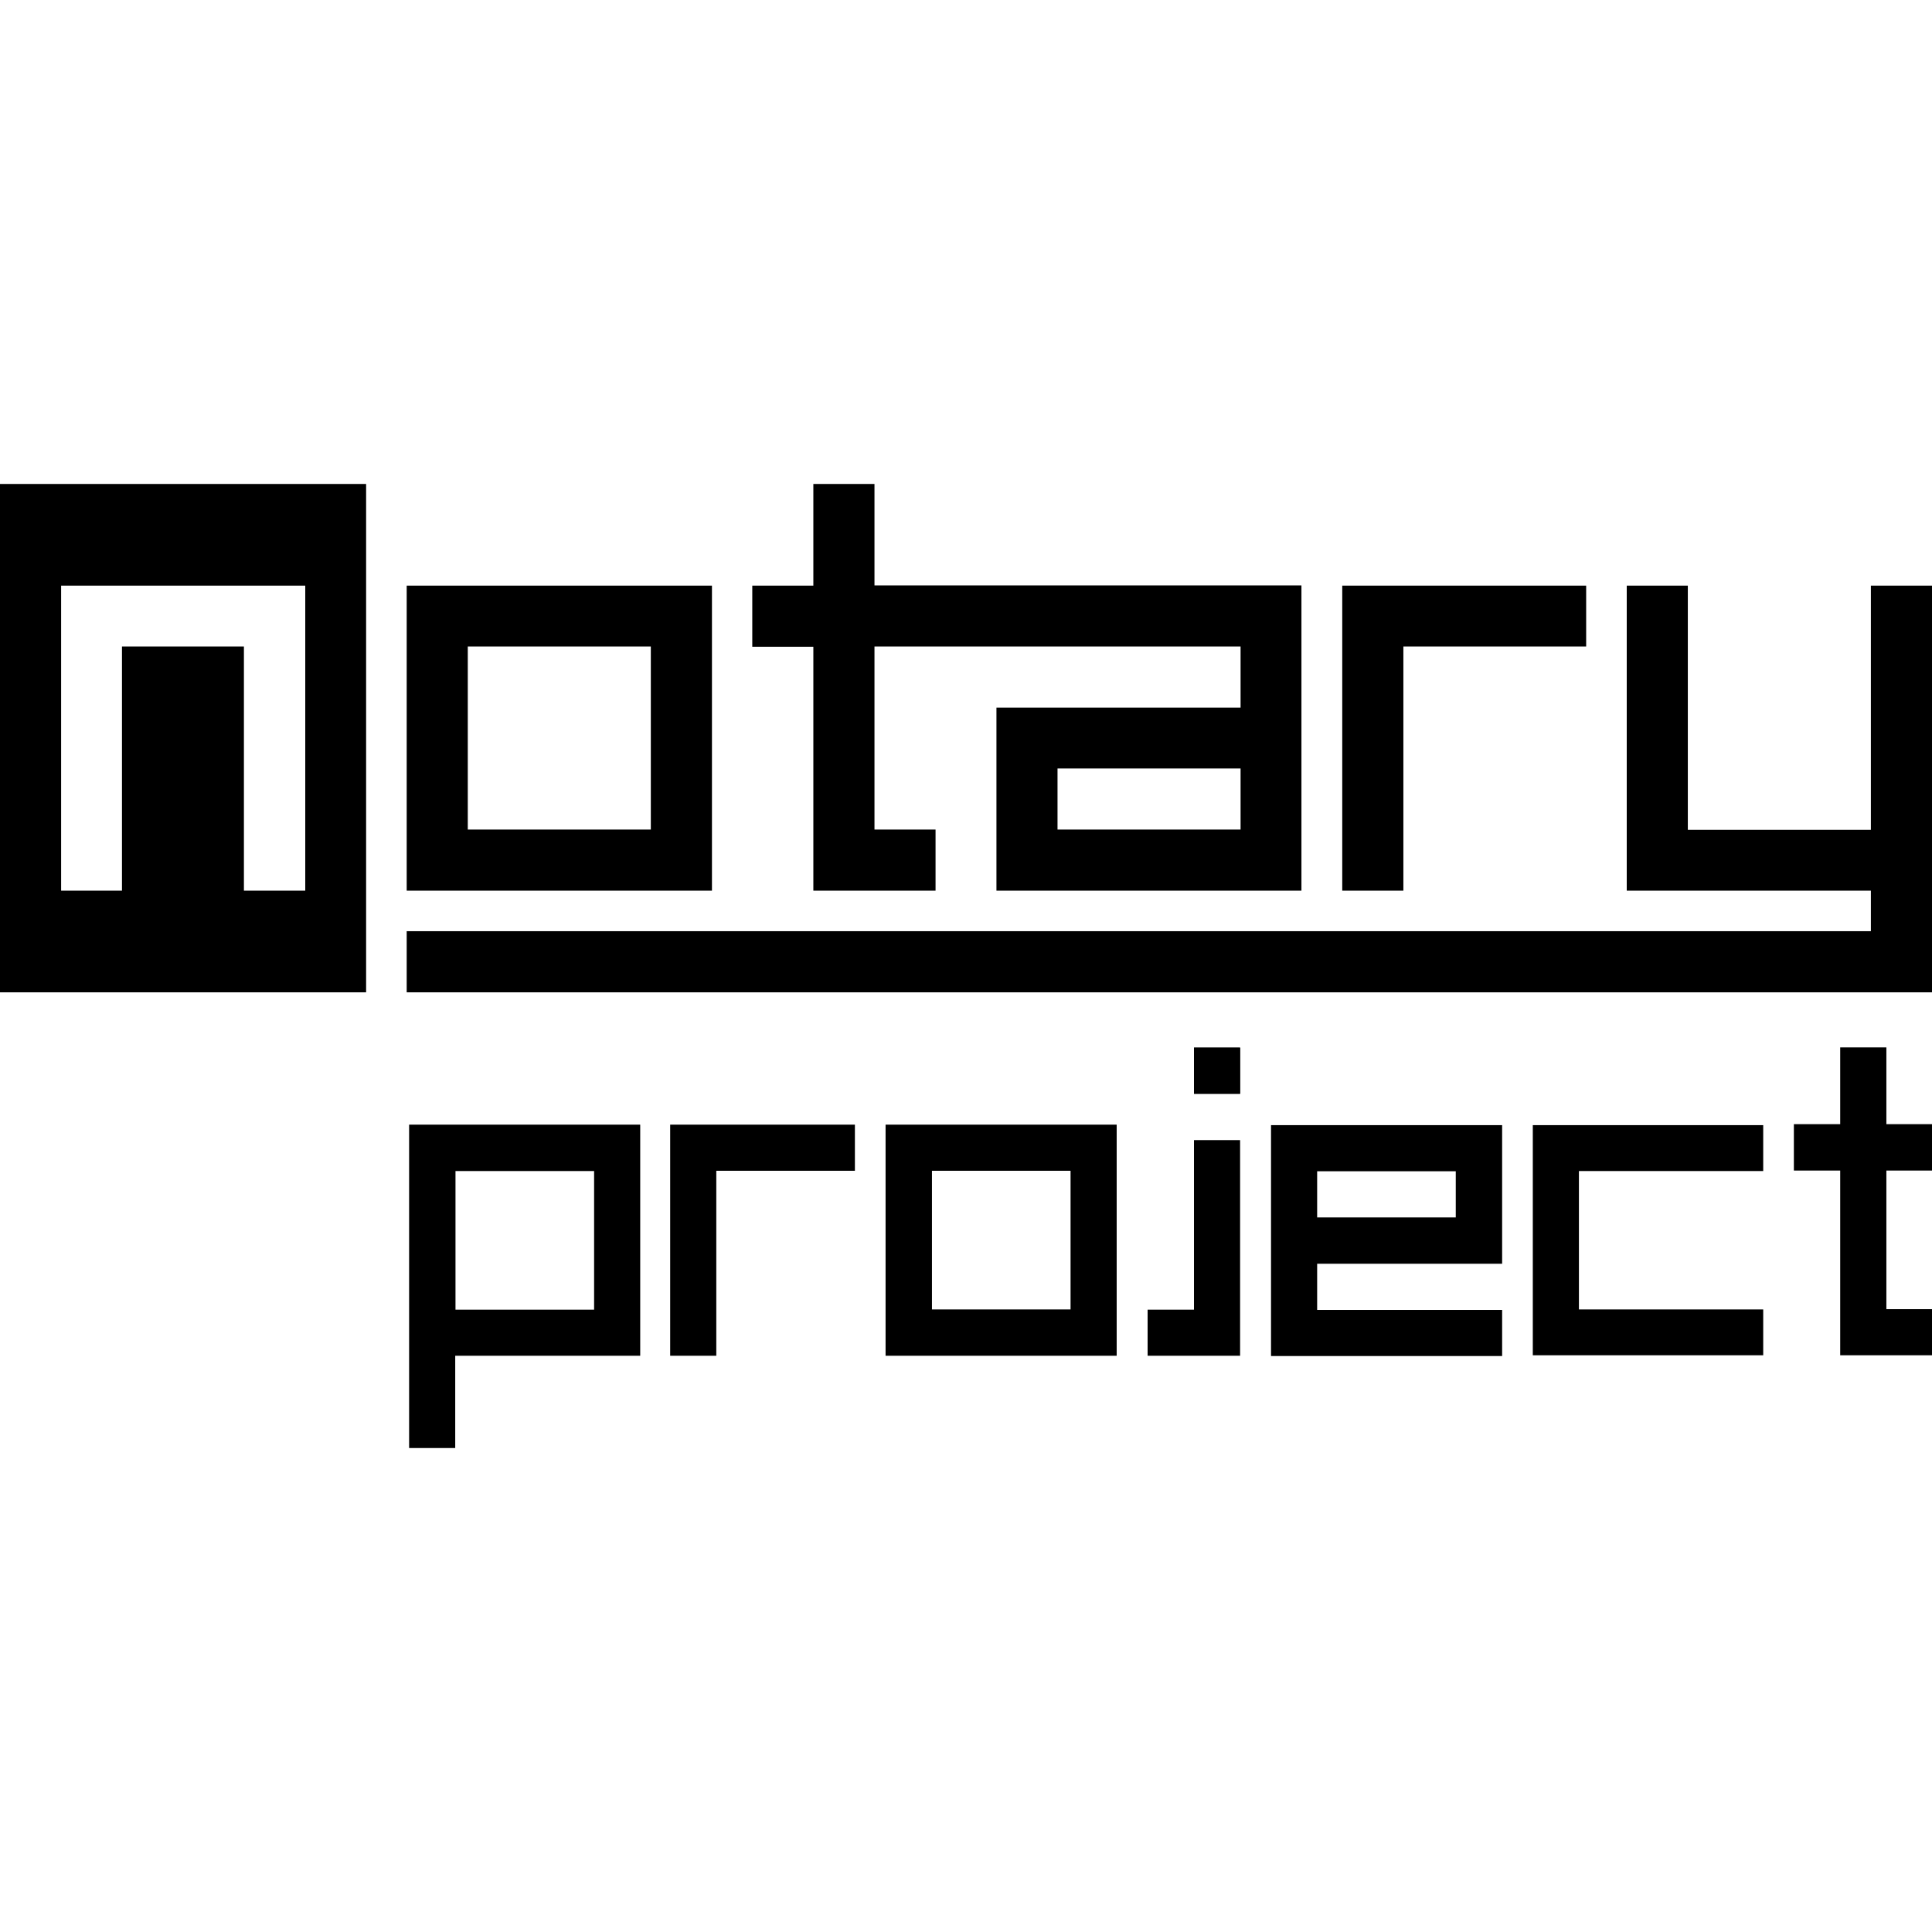
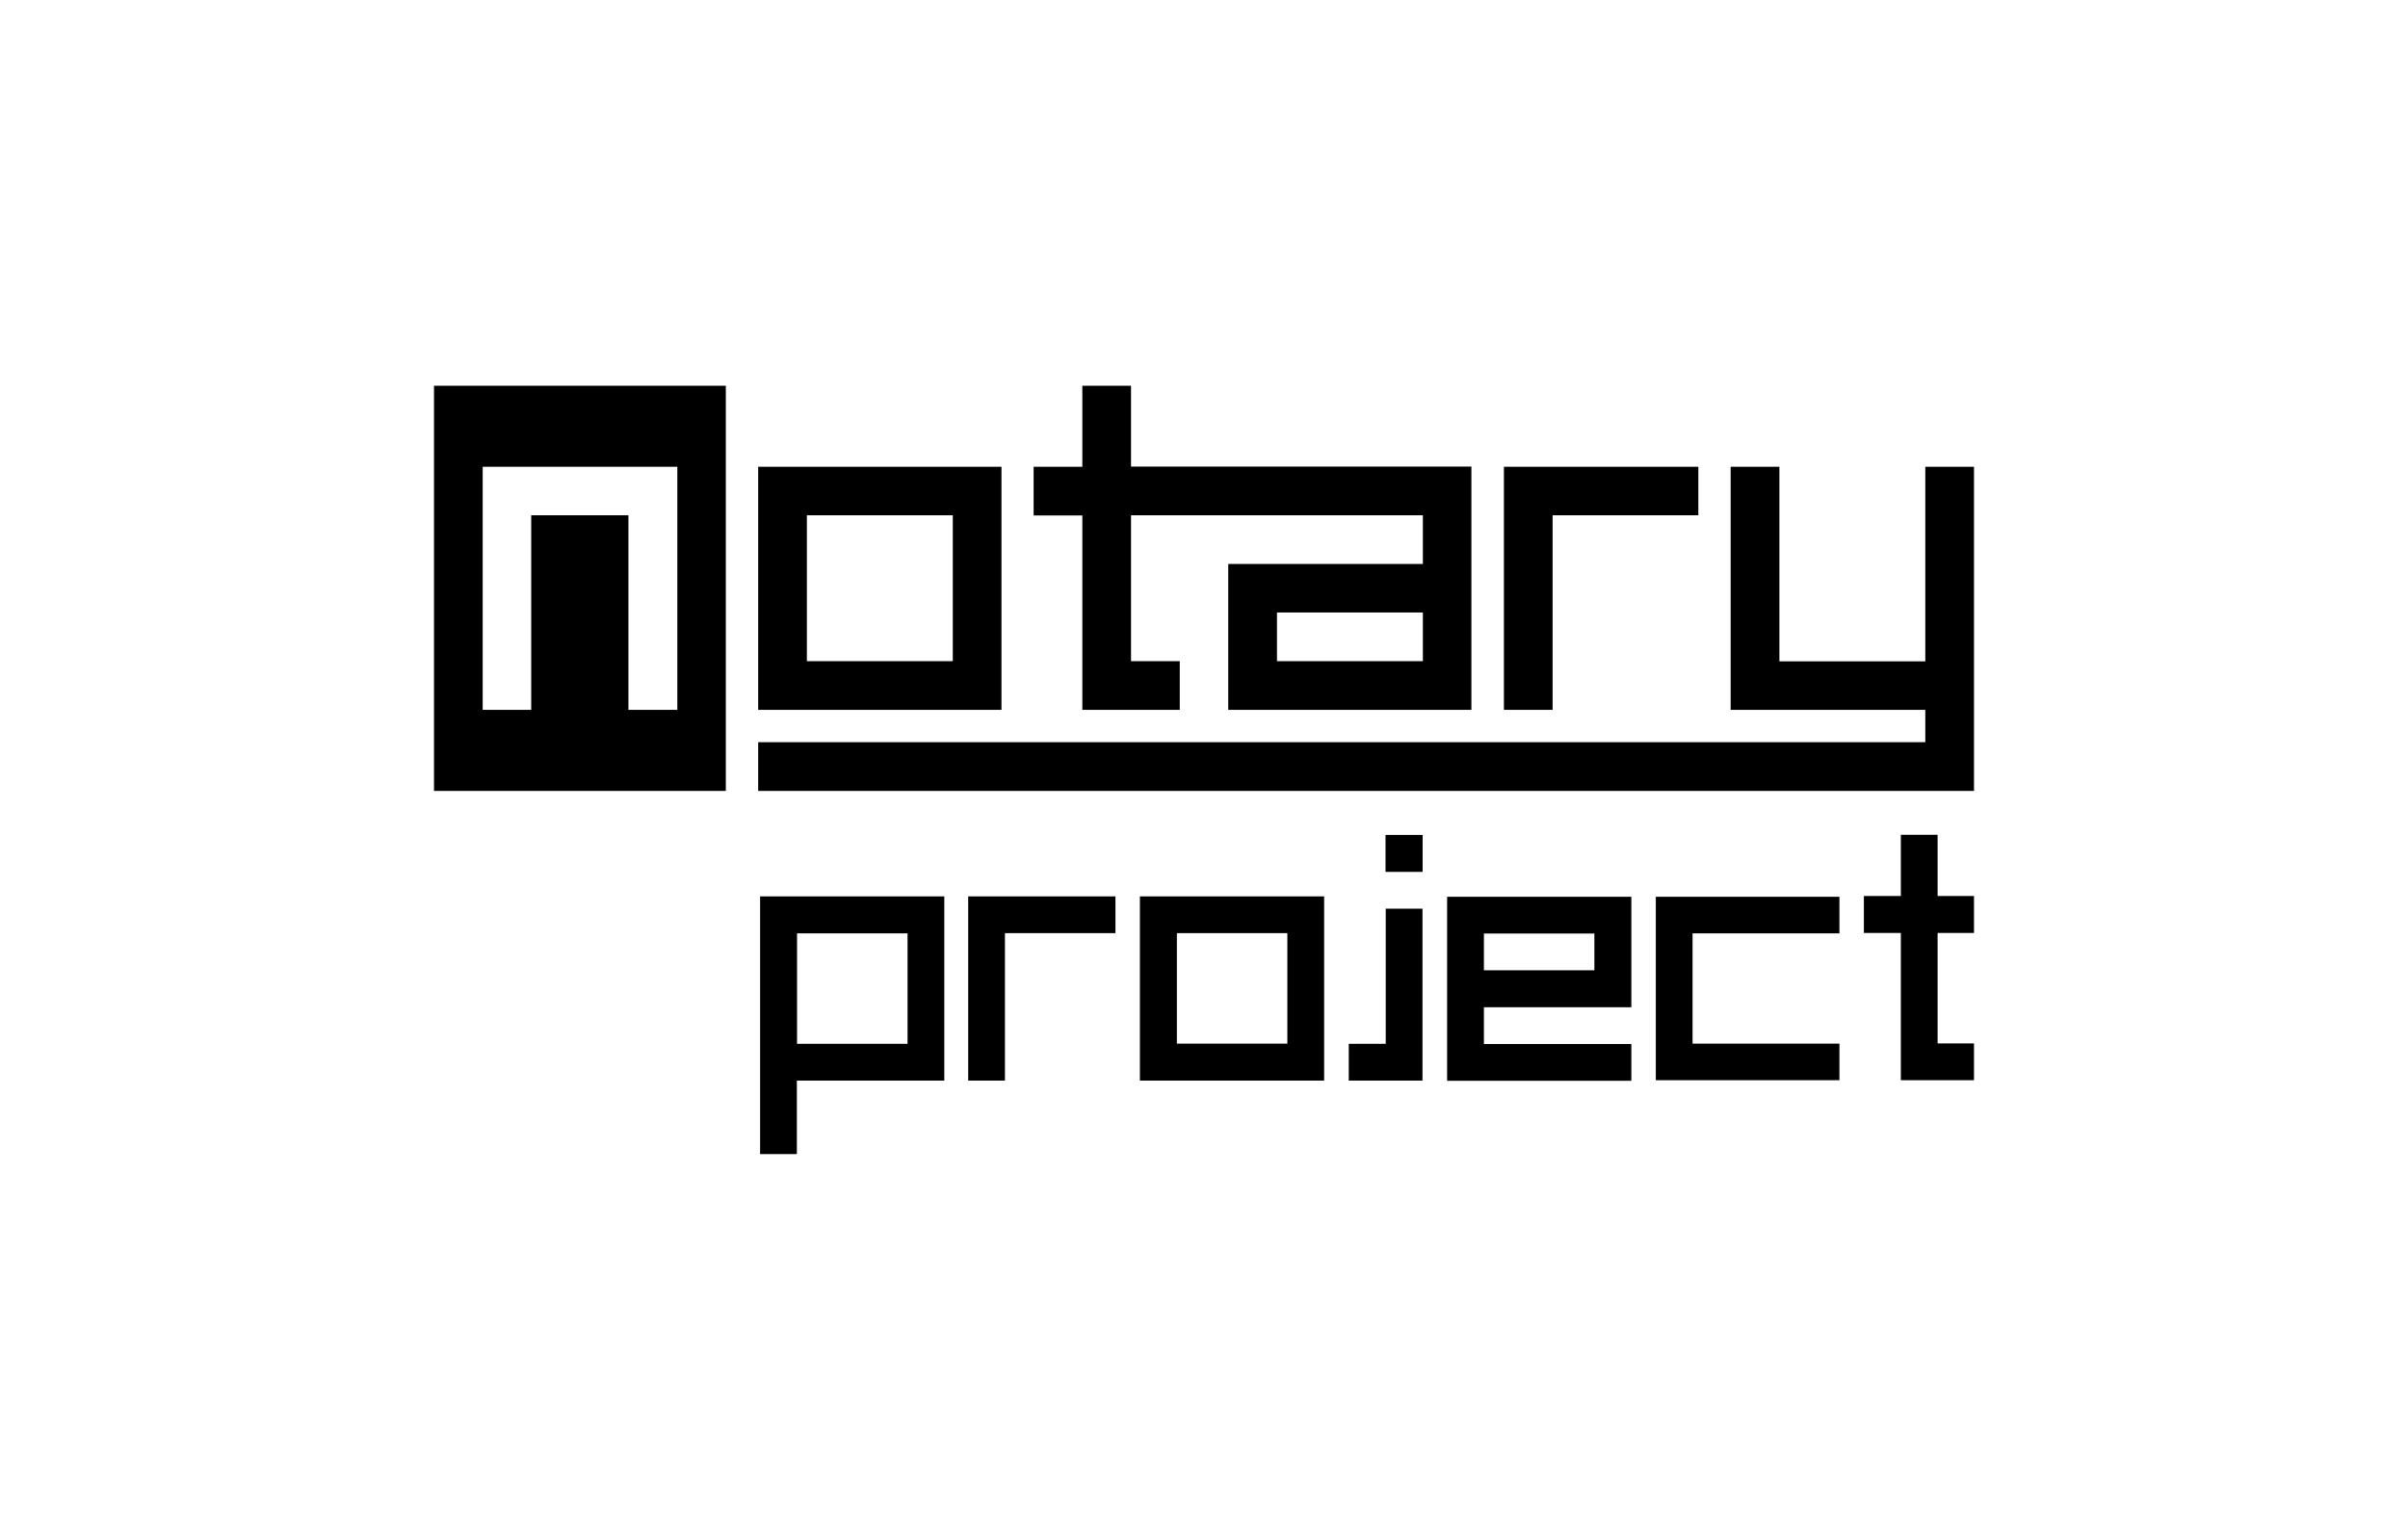
- <svg xmlns="http://www.w3.org/2000/svg" width="172px" height="172px" viewBox="0 0 172 172" version="1.1">
+ <svg xmlns="http://www.w3.org/2000/svg" width="172px" height="110px" viewBox="0 0 200 200" version="1.1">
  <g id="surface1">
-     <path style=" stroke:none;fill-rule:nonzero;fill:rgb(0%,0%,0%);fill-opacity:1;" d="M 119.496 52.137 L 141.211 52.137 L 141.211 57.555 L 124.938 57.555 L 124.938 79.293 L 119.496 79.293 Z M 119.496 52.137 " />
-     <path style=" stroke:none;fill-rule:nonzero;fill:rgb(0%,0%,0%);fill-opacity:1;" d="M 32.594 52.137 L 32.594 43.086 L 0 43.086 L 0 88.344 L 32.594 88.344 Z M 27.156 79.293 L 21.715 79.293 L 21.715 57.555 L 10.859 57.555 L 10.859 79.293 L 5.441 79.293 L 5.441 52.137 L 27.176 52.137 L 27.176 79.293 Z M 27.156 79.293 " />
-     <path style=" stroke:none;fill-rule:nonzero;fill:rgb(0%,0%,0%);fill-opacity:1;" d="M 36.207 79.293 L 63.383 79.293 L 63.383 52.137 L 36.207 52.137 Z M 41.645 57.555 L 57.941 57.555 L 57.941 73.852 L 41.645 73.852 Z M 41.645 57.555 " />
-     <path style=" stroke:none;fill-rule:nonzero;fill:rgb(0%,0%,0%);fill-opacity:1;" d="M 166.559 52.137 L 166.559 73.875 L 150.262 73.875 L 150.262 52.137 L 144.824 52.137 L 144.824 79.293 L 166.559 79.293 L 166.559 82.902 L 36.207 82.902 L 36.207 88.344 L 172 88.344 L 172 52.137 Z M 166.559 52.137 " />
-     <path style=" stroke:none;fill-rule:nonzero;fill:rgb(0%,0%,0%);fill-opacity:1;" d="M 59.664 100.125 L 76.109 100.125 L 76.109 104.23 L 63.77 104.23 L 63.77 120.699 L 59.664 120.699 Z M 59.664 100.125 " />
-     <path style=" stroke:none;fill-rule:nonzero;fill:rgb(0%,0%,0%);fill-opacity:1;" d="M 78.863 120.699 L 99.414 120.699 L 99.414 100.125 L 78.84 100.125 L 78.84 120.699 Z M 82.969 104.23 L 95.309 104.23 L 95.309 116.574 L 82.969 116.574 Z M 82.969 104.23 " />
-     <path style=" stroke:none;fill-rule:nonzero;fill:rgb(0%,0%,0%);fill-opacity:1;" d="M 36.422 100.125 L 36.422 128.914 L 40.527 128.914 L 40.527 120.699 L 56.996 120.699 L 56.996 100.125 Z M 52.891 116.594 L 40.551 116.594 L 40.551 104.254 L 52.891 104.254 Z M 52.891 116.594 " />
-     <path style=" stroke:none;fill-rule:nonzero;fill:rgb(0%,0%,0%);fill-opacity:1;" d="M 151.812 116.574 L 140.566 116.574 L 140.566 104.254 L 156.973 104.254 L 156.973 100.168 L 136.461 100.168 L 136.461 120.656 L 156.973 120.656 L 156.973 116.574 Z M 151.812 116.574 " />
-     <path style=" stroke:none;fill-rule:nonzero;fill:rgb(0%,0%,0%);fill-opacity:1;" d="M 133.73 112.508 L 133.73 100.168 L 113.156 100.168 L 113.156 120.723 L 133.73 120.723 L 133.73 116.617 L 117.262 116.617 L 117.262 112.508 Z M 117.262 104.273 L 129.602 104.273 L 129.602 108.383 L 117.262 108.383 Z M 117.262 104.273 " />
-     <path style=" stroke:none;fill-rule:nonzero;fill:rgb(0%,0%,0%);fill-opacity:1;" d="M 167.938 116.551 L 167.938 104.211 L 172 104.211 L 172 100.082 L 167.938 100.082 L 167.938 93.246 L 163.828 93.246 L 163.828 100.082 L 159.703 100.082 L 159.703 104.211 L 163.828 104.211 L 163.828 120.656 L 172 120.656 L 172 116.551 Z M 167.938 116.551 " />
-     <path style=" stroke:none;fill-rule:nonzero;fill:rgb(0%,0%,0%);fill-opacity:1;" d="M 106.297 93.266 L 110.402 93.266 L 110.402 97.375 L 106.297 97.375 Z M 106.297 93.266 " />
-     <path style=" stroke:none;fill-rule:nonzero;fill:rgb(0%,0%,0%);fill-opacity:1;" d="M 106.297 104.23 L 106.297 116.594 L 102.168 116.594 L 102.168 120.699 L 110.402 120.699 L 110.402 101.5 L 106.297 101.5 Z M 106.297 104.23 " />
-     <path style=" stroke:none;fill-rule:nonzero;fill:rgb(0%,0%,0%);fill-opacity:1;" d="M 106.297 93.266 L 110.402 93.266 L 110.402 97.375 L 106.297 97.375 Z M 106.297 93.266 " />
-     <path style=" stroke:none;fill-rule:nonzero;fill:rgb(0%,0%,0%);fill-opacity:1;" d="M 77.852 52.137 L 77.852 43.086 L 72.41 43.086 L 72.41 52.137 L 66.973 52.137 L 66.973 57.578 L 72.41 57.578 L 72.41 79.293 L 83.289 79.293 L 83.289 73.852 L 77.852 73.852 L 77.852 57.555 L 110.445 57.555 L 110.445 62.996 L 88.711 62.996 L 88.711 79.293 L 115.863 79.293 L 115.863 52.117 L 77.852 52.117 Z M 110.445 73.852 L 94.148 73.852 L 94.148 68.414 L 110.445 68.414 Z M 110.445 73.852 " />
+     <path style=" stroke:none;fill-rule:nonzero;fill:rgb(0%,0%,0%);fill-opacity:1;" d="M 138.949 60.625 L 164.199 60.625 L 164.199 66.926 L 145.273 66.926 L 145.273 92.199 L 138.949 92.199 Z M 138.949 60.625 " />
+     <path style=" stroke:none;fill-rule:nonzero;fill:rgb(0%,0%,0%);fill-opacity:1;" d="M 37.898 60.625 L 37.898 50.102 L 0 50.102 L 0 102.727 L 37.898 102.727 Z M 31.574 92.199 L 25.25 92.199 L 25.25 66.926 L 12.625 66.926 L 12.625 92.199 L 6.324 92.199 L 6.324 60.625 L 31.602 60.625 L 31.602 92.199 Z M 31.574 92.199 " />
+     <path style=" stroke:none;fill-rule:nonzero;fill:rgb(0%,0%,0%);fill-opacity:1;" d="M 42.102 92.199 L 73.699 92.199 L 73.699 60.625 L 42.102 60.625 Z M 48.426 66.926 L 67.375 66.926 L 67.375 85.875 L 48.426 85.875 Z M 48.426 66.926 " />
+     <path style=" stroke:none;fill-rule:nonzero;fill:rgb(0%,0%,0%);fill-opacity:1;" d="M 193.676 60.625 L 193.676 85.898 L 174.727 85.898 L 174.727 60.625 L 168.398 60.625 L 168.398 92.199 L 193.676 92.199 L 193.676 96.398 L 42.102 96.398 L 42.102 102.727 L 200 102.727 L 200 60.625 Z M 193.676 60.625 " />
+     <path style=" stroke:none;fill-rule:nonzero;fill:rgb(0%,0%,0%);fill-opacity:1;" d="M 69.375 116.426 L 88.5 116.426 L 88.5 121.199 L 74.148 121.199 L 74.148 140.352 L 69.375 140.352 Z M 69.375 116.426 " />
+     <path style=" stroke:none;fill-rule:nonzero;fill:rgb(0%,0%,0%);fill-opacity:1;" d="M 91.699 140.352 L 115.602 140.352 L 115.602 116.426 L 91.676 116.426 L 91.676 140.352 Z M 96.477 121.199 L 110.824 121.199 L 110.824 135.551 L 96.477 135.551 Z M 96.477 121.199 " />
+     <path style=" stroke:none;fill-rule:nonzero;fill:rgb(0%,0%,0%);fill-opacity:1;" d="M 42.352 116.426 L 42.352 149.898 L 47.125 149.898 L 47.125 140.352 L 66.273 140.352 L 66.273 116.426 Z M 61.5 135.574 L 47.148 135.574 L 47.148 121.227 L 61.5 121.227 Z M 61.5 135.574 " />
+     <path style=" stroke:none;fill-rule:nonzero;fill:rgb(0%,0%,0%);fill-opacity:1;" d="M 176.523 135.551 L 163.449 135.551 L 163.449 121.227 L 182.523 121.227 L 182.523 116.477 L 158.676 116.477 L 158.676 140.301 L 182.523 140.301 L 182.523 135.551 Z M 176.523 135.551 " />
+     <path style=" stroke:none;fill-rule:nonzero;fill:rgb(0%,0%,0%);fill-opacity:1;" d="M 155.5 130.824 L 155.5 116.477 L 131.574 116.477 L 131.574 140.375 L 155.5 140.375 L 155.5 135.602 L 136.352 135.602 L 136.352 130.824 Z M 136.352 121.25 L 150.699 121.25 L 150.699 126.023 L 136.352 126.023 Z M 136.352 121.25 " />
+     <path style=" stroke:none;fill-rule:nonzero;fill:rgb(0%,0%,0%);fill-opacity:1;" d="M 195.273 135.523 L 195.273 121.176 L 200 121.176 L 200 116.375 L 195.273 116.375 L 195.273 108.426 L 190.5 108.426 L 190.5 116.375 L 185.699 116.375 L 185.699 121.176 L 190.5 121.176 L 190.5 140.301 L 200 140.301 L 200 135.523 Z M 195.273 135.523 " />
+     <path style=" stroke:none;fill-rule:nonzero;fill:rgb(0%,0%,0%);fill-opacity:1;" d="M 123.602 108.449 L 128.375 108.449 L 128.375 113.227 L 123.602 113.227 Z M 123.602 108.449 " />
+     <path style=" stroke:none;fill-rule:nonzero;fill:rgb(0%,0%,0%);fill-opacity:1;" d="M 123.602 121.199 L 123.602 135.574 L 118.801 135.574 L 118.801 140.352 L 128.375 140.352 L 128.375 118.023 L 123.602 118.023 Z M 123.602 121.199 " />
+     <path style=" stroke:none;fill-rule:nonzero;fill:rgb(0%,0%,0%);fill-opacity:1;" d="M 123.602 108.449 L 128.375 108.449 L 128.375 113.227 L 123.602 113.227 Z M 123.602 108.449 " />
+     <path style=" stroke:none;fill-rule:nonzero;fill:rgb(0%,0%,0%);fill-opacity:1;" d="M 90.523 60.625 L 90.523 50.102 L 84.199 50.102 L 84.199 60.625 L 77.875 60.625 L 77.875 66.949 L 84.199 66.949 L 84.199 92.199 L 96.852 92.199 L 96.852 85.875 L 90.523 85.875 L 90.523 66.926 L 128.426 66.926 L 128.426 73.25 L 103.148 73.25 L 103.148 92.199 L 134.727 92.199 L 134.727 60.602 L 90.523 60.602 Z M 128.426 85.875 L 109.477 85.875 L 109.477 79.551 L 128.426 79.551 Z M 128.426 85.875 " />
  </g>
</svg>
